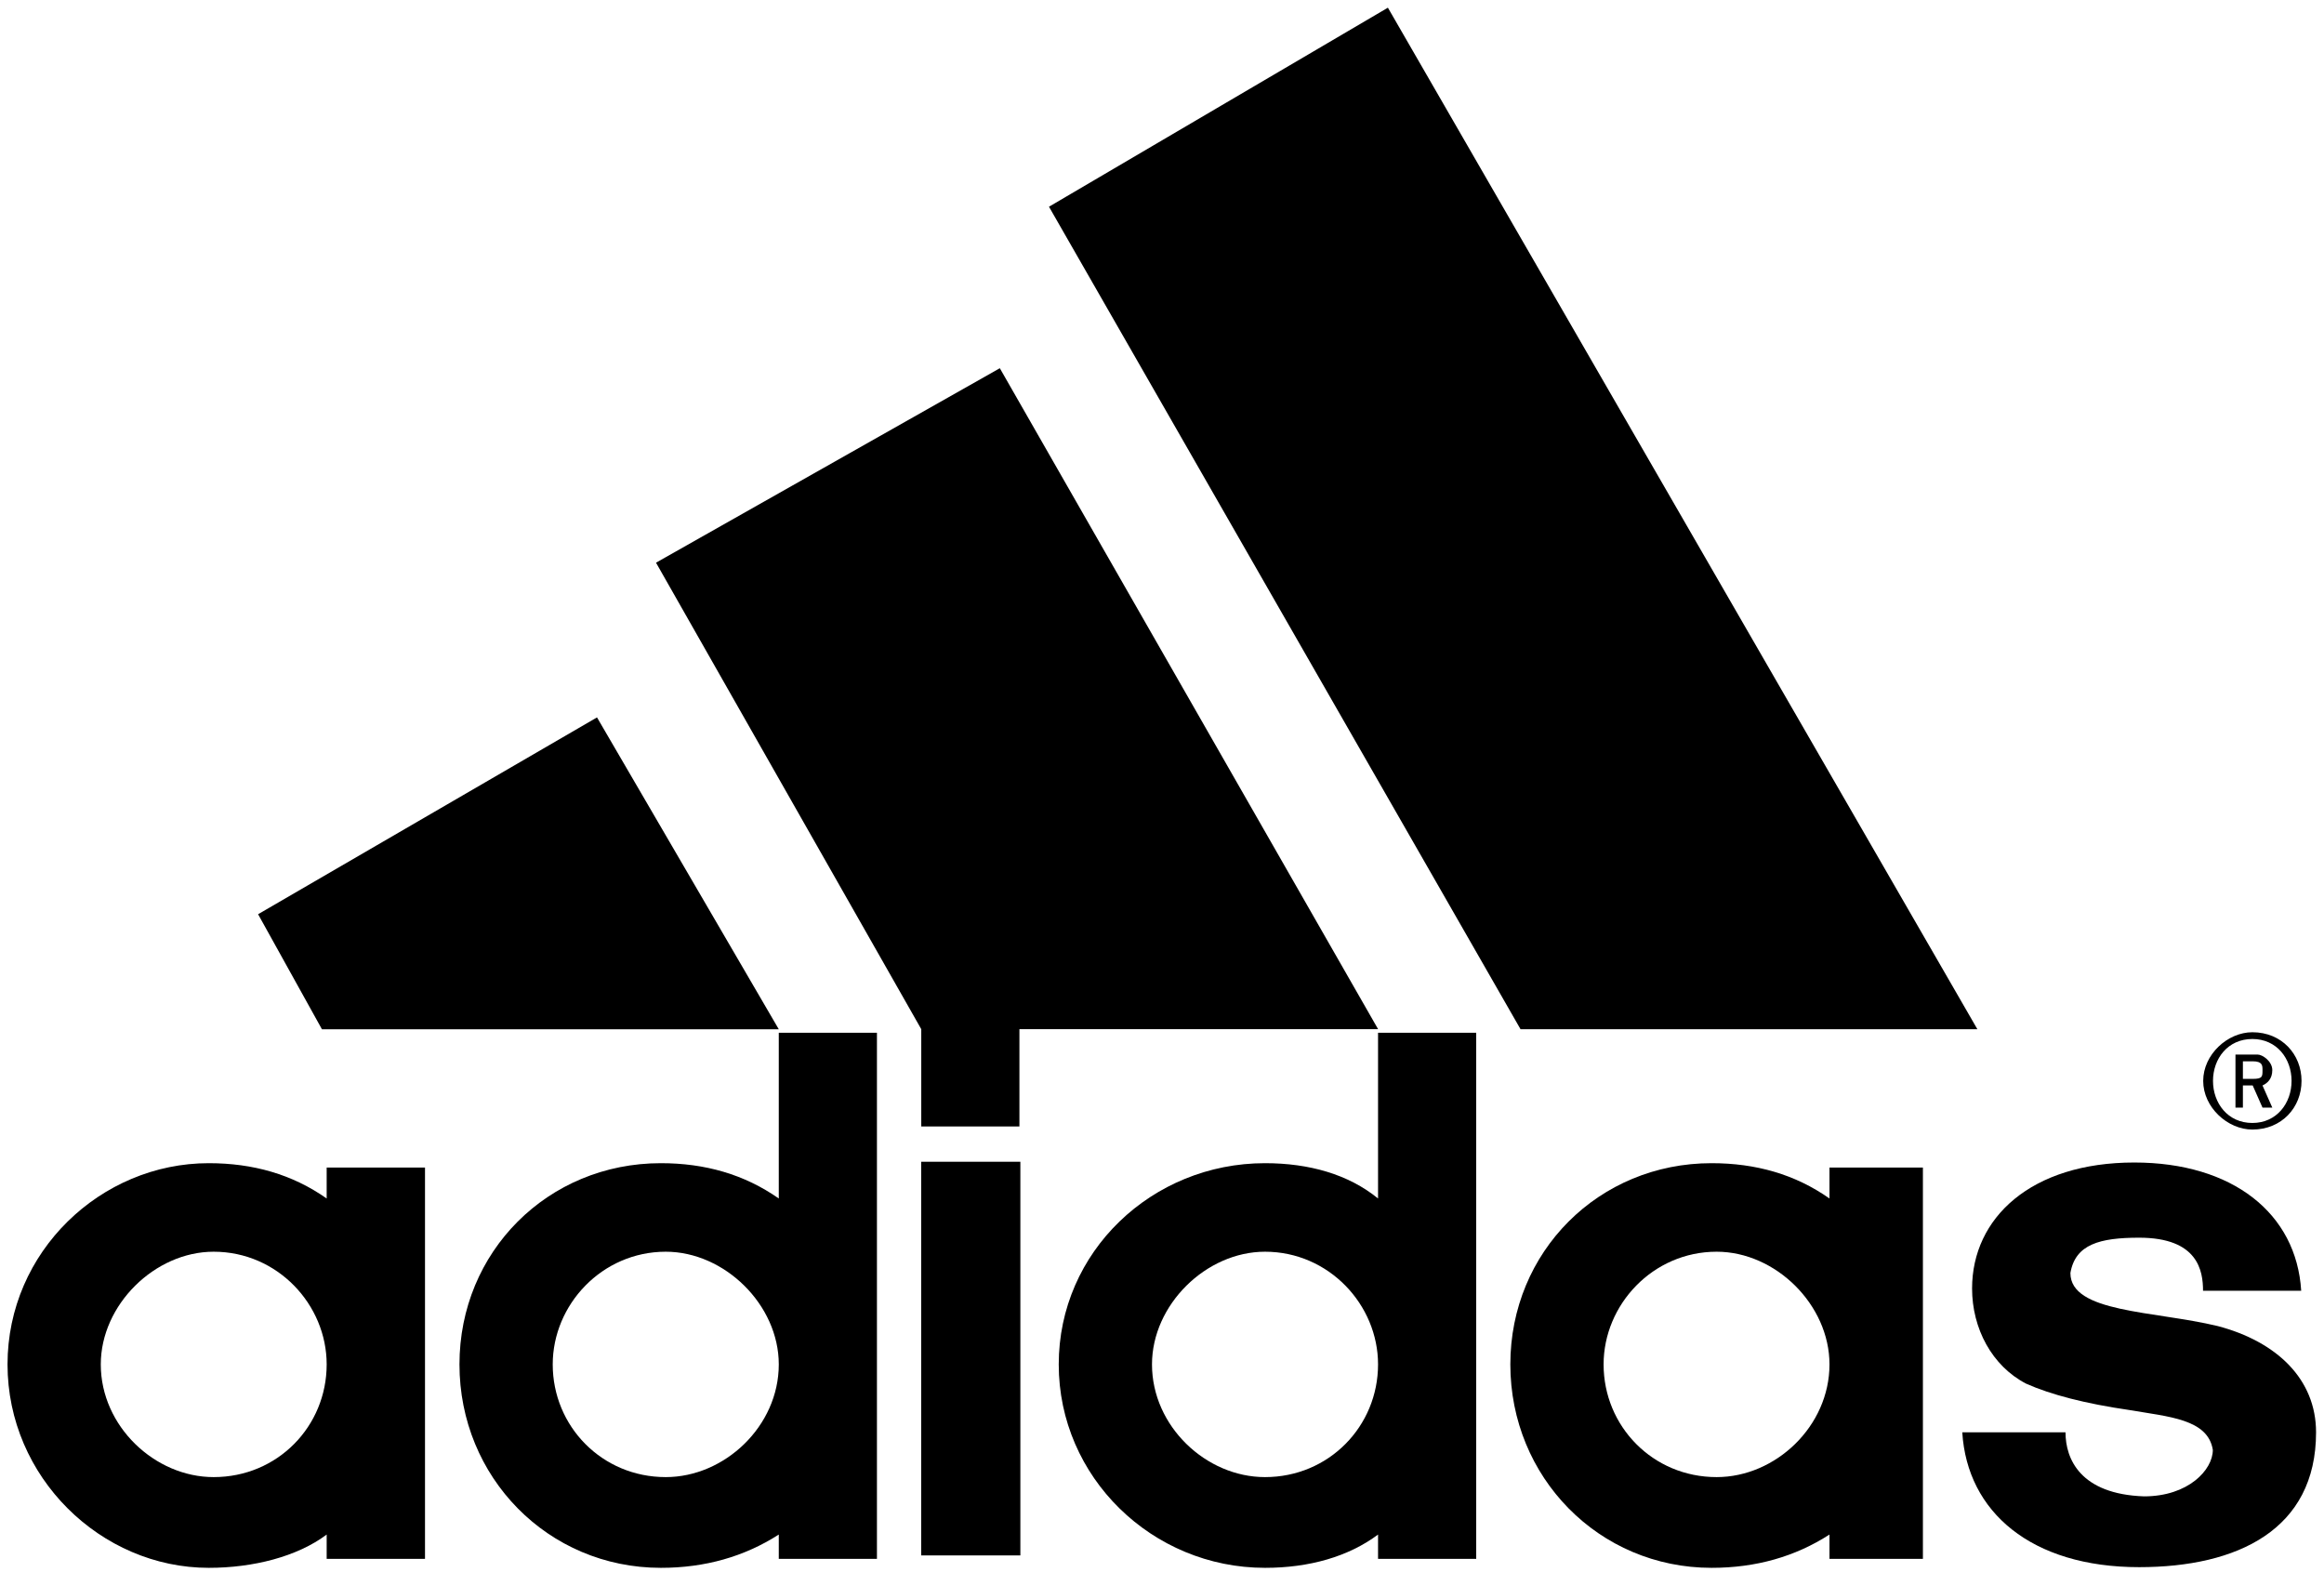
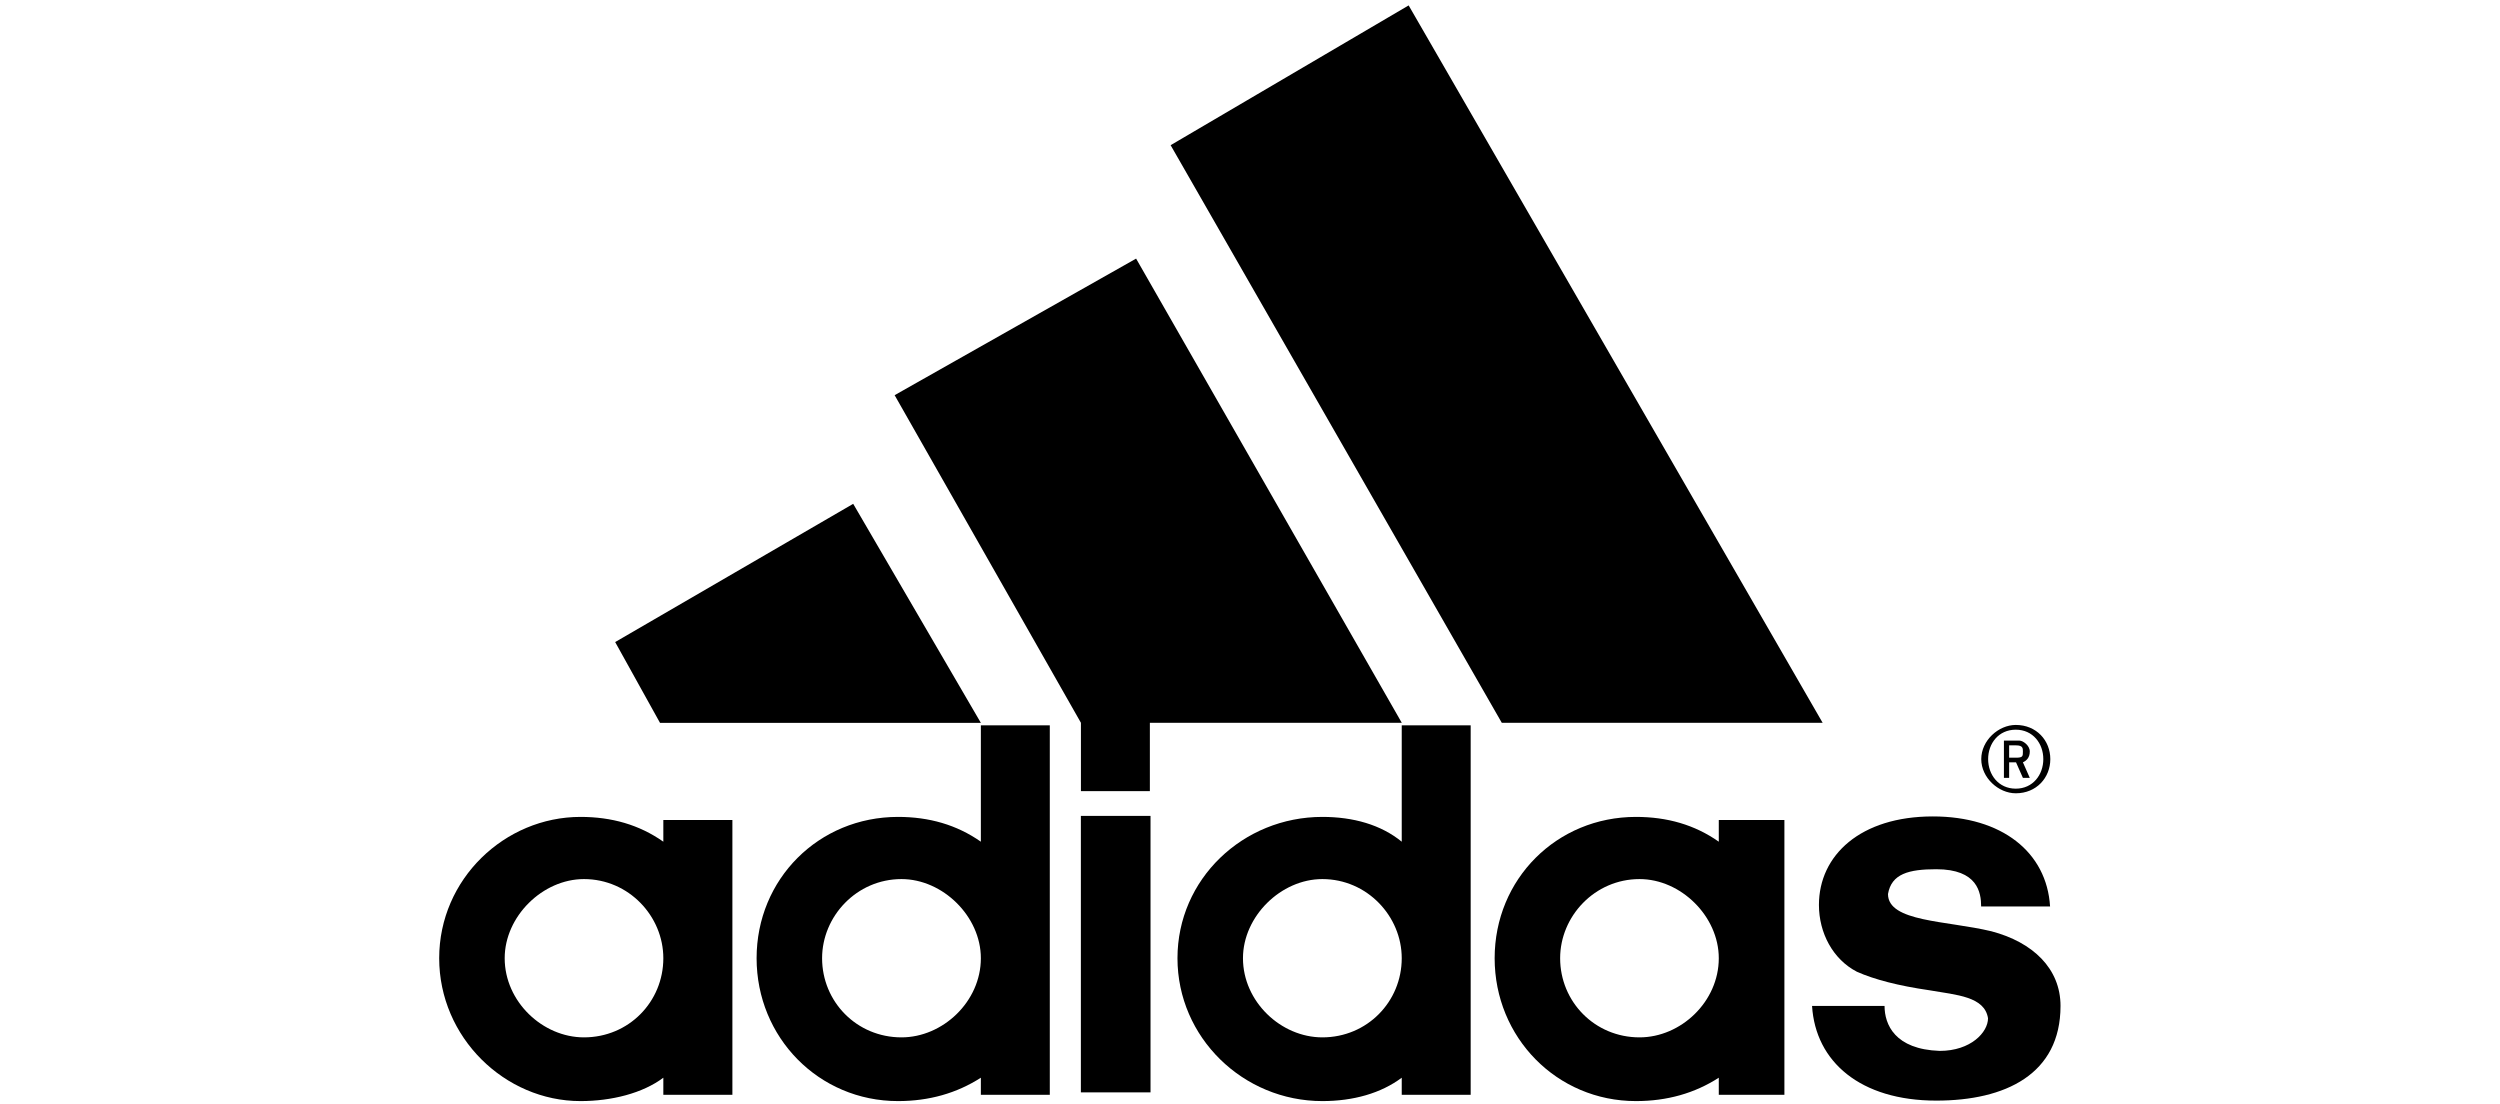
- <svg xmlns="http://www.w3.org/2000/svg" viewBox="0 0 302 204.272" height="204.27" width="302" version="1.1">
+ <svg xmlns="http://www.w3.org/2000/svg" viewBox="0 0 302 204.272" height="1104" width="2500" version="1.1">
  <g>
    <g transform="matrix(21.955 0 0 -21.955 -2043.1 10481)">
      <g clip-path="url(#d)">
        <g transform="translate(105.72 468.11)">
          <path d="m0 0c-0.639 0-1.018 0.327-1.047 0.798h0.611c0-0.157 0.087-0.366 0.465-0.379 0.262 0 0.407 0.157 0.407 0.275-0.029 0.183-0.262 0.196-0.494 0.236-0.262 0.038-0.465 0.091-0.611 0.156-0.203 0.105-0.32 0.328-0.32 0.563 0 0.419 0.35 0.746 0.96 0.746 0.582 0 0.96-0.301 0.988-0.759h-0.581c0 0.117-0.029 0.314-0.378 0.314-0.233 0-0.378-0.039-0.407-0.209 0-0.236 0.494-0.223 0.872-0.314 0.349-0.092 0.582-0.314 0.582-0.629 0-0.576-0.465-0.798-1.047-0.798" />
        </g>
      </g>
    </g>
    <g transform="matrix(21.955 0 0 -21.955 33.537 118.8)">
      <path d="m0 0 2.006 1.165 1.076-1.846h-2.704" />
    </g>
    <g transform="matrix(21.955 0 0 -21.955 126.15 202.12)">
      <path d="m0 0v2.33" stroke="#000" stroke-width="0.587" />
    </g>
    <g transform="matrix(21.955 0 0 -21.955 -2043.1 10481)">
      <g clip-path="url(#c)">
        <g transform="translate(93.655 469.31)">
          <path d="m0 0c0-0.366 0.32-0.667 0.668-0.667 0.379 0 0.669 0.301 0.669 0.667 0 0.353-0.29 0.667-0.669 0.667-0.348 0-0.668-0.314-0.668-0.667m0.639-1.204c-0.639 0-1.191 0.537-1.191 1.204s0.552 1.191 1.191 1.191c0.262 0 0.495-0.066 0.698-0.209v0.183h0.582v-2.316h-0.582v0.144c-0.174-0.131-0.436-0.197-0.698-0.197" />
        </g>
      </g>
    </g>
    <g transform="matrix(21.955 0 0 -21.955 197.59 133.74)">
      <path d="m0 0-2.791 4.868 2.006 1.178 3.489-6.046" />
    </g>
    <g transform="matrix(21.955 0 0 -21.955 -2043.1 10481)">
      <g clip-path="url(#b)">
        <g transform="translate(96.33 469.31)">
          <path d="m0 0c0-0.366 0.291-0.667 0.669-0.667 0.348 0 0.669 0.301 0.669 0.667 0 0.353-0.321 0.667-0.669 0.667-0.378 0-0.669-0.314-0.669-0.667m0.64-1.204c-0.669 0-1.192 0.537-1.192 1.204s0.523 1.191 1.192 1.191c0.261 0 0.494-0.066 0.698-0.209v0.981h0.581v-3.114h-0.581v0.144c-0.204-0.131-0.437-0.197-0.698-0.197" />
        </g>
      </g>
    </g>
    <g transform="matrix(21.955 0 0 -21.955 85.247 73.119)">
      <path d="m0 0 2.035 1.151 2.239-3.912h-2.123v-0.576h-0.581v0.576" />
    </g>
    <g transform="matrix(21.955 0 0 -21.955 -2043.1 10481)">
      <g clip-path="url(#a)">
        <g transform="translate(106.39 470.7)">
          <path d="m0 0c-0.146 0-0.291 0.131-0.291 0.288s0.145 0.288 0.291 0.288c0.174 0 0.291-0.131 0.291-0.288s-0.117-0.288-0.291-0.288m0 0.536c-0.146 0-0.233-0.117-0.233-0.248s0.087-0.249 0.233-0.249c0.145 0 0.232 0.118 0.232 0.249s-0.087 0.248-0.232 0.248" />
        </g>
        <g transform="translate(106.45 470.83)">
          <path d="m0 0-0.058 0.131h-0.058v-0.131h-0.044v0.314h0.131c0.029 0 0.087-0.04 0.087-0.092s-0.029-0.078-0.058-0.091l0.058-0.131m-0.116 0.274h-0.058v-0.104h0.058c0.058 0 0.058 0.013 0.058 0.052 0 0.027 0 0.052-0.058 0.052" />
        </g>
        <g transform="translate(102.55 469.31)">
          <path d="m0 0c0-0.366 0.291-0.667 0.669-0.667 0.349 0 0.668 0.301 0.668 0.667 0 0.353-0.319 0.667-0.668 0.667-0.378 0-0.669-0.314-0.669-0.667m0.639-1.204c-0.668 0-1.191 0.537-1.191 1.204s0.523 1.191 1.191 1.191c0.262 0 0.495-0.066 0.698-0.209v0.183h0.553v-2.316h-0.553v0.144c-0.203-0.131-0.436-0.197-0.698-0.197" />
        </g>
        <g transform="translate(99.877 469.31)">
          <path d="m0 0c0-0.366 0.32-0.667 0.669-0.667 0.378 0 0.669 0.301 0.669 0.667 0 0.353-0.291 0.667-0.669 0.667-0.349 0-0.669-0.314-0.669-0.667m1.338 1.963h0.581v-3.114h-0.581v0.144c-0.175-0.131-0.408-0.197-0.669-0.197-0.669 0-1.221 0.537-1.221 1.204s0.552 1.191 1.221 1.191c0.261 0 0.494-0.066 0.669-0.209v0.981z" />
        </g>
      </g>
    </g>
  </g>
</svg>
